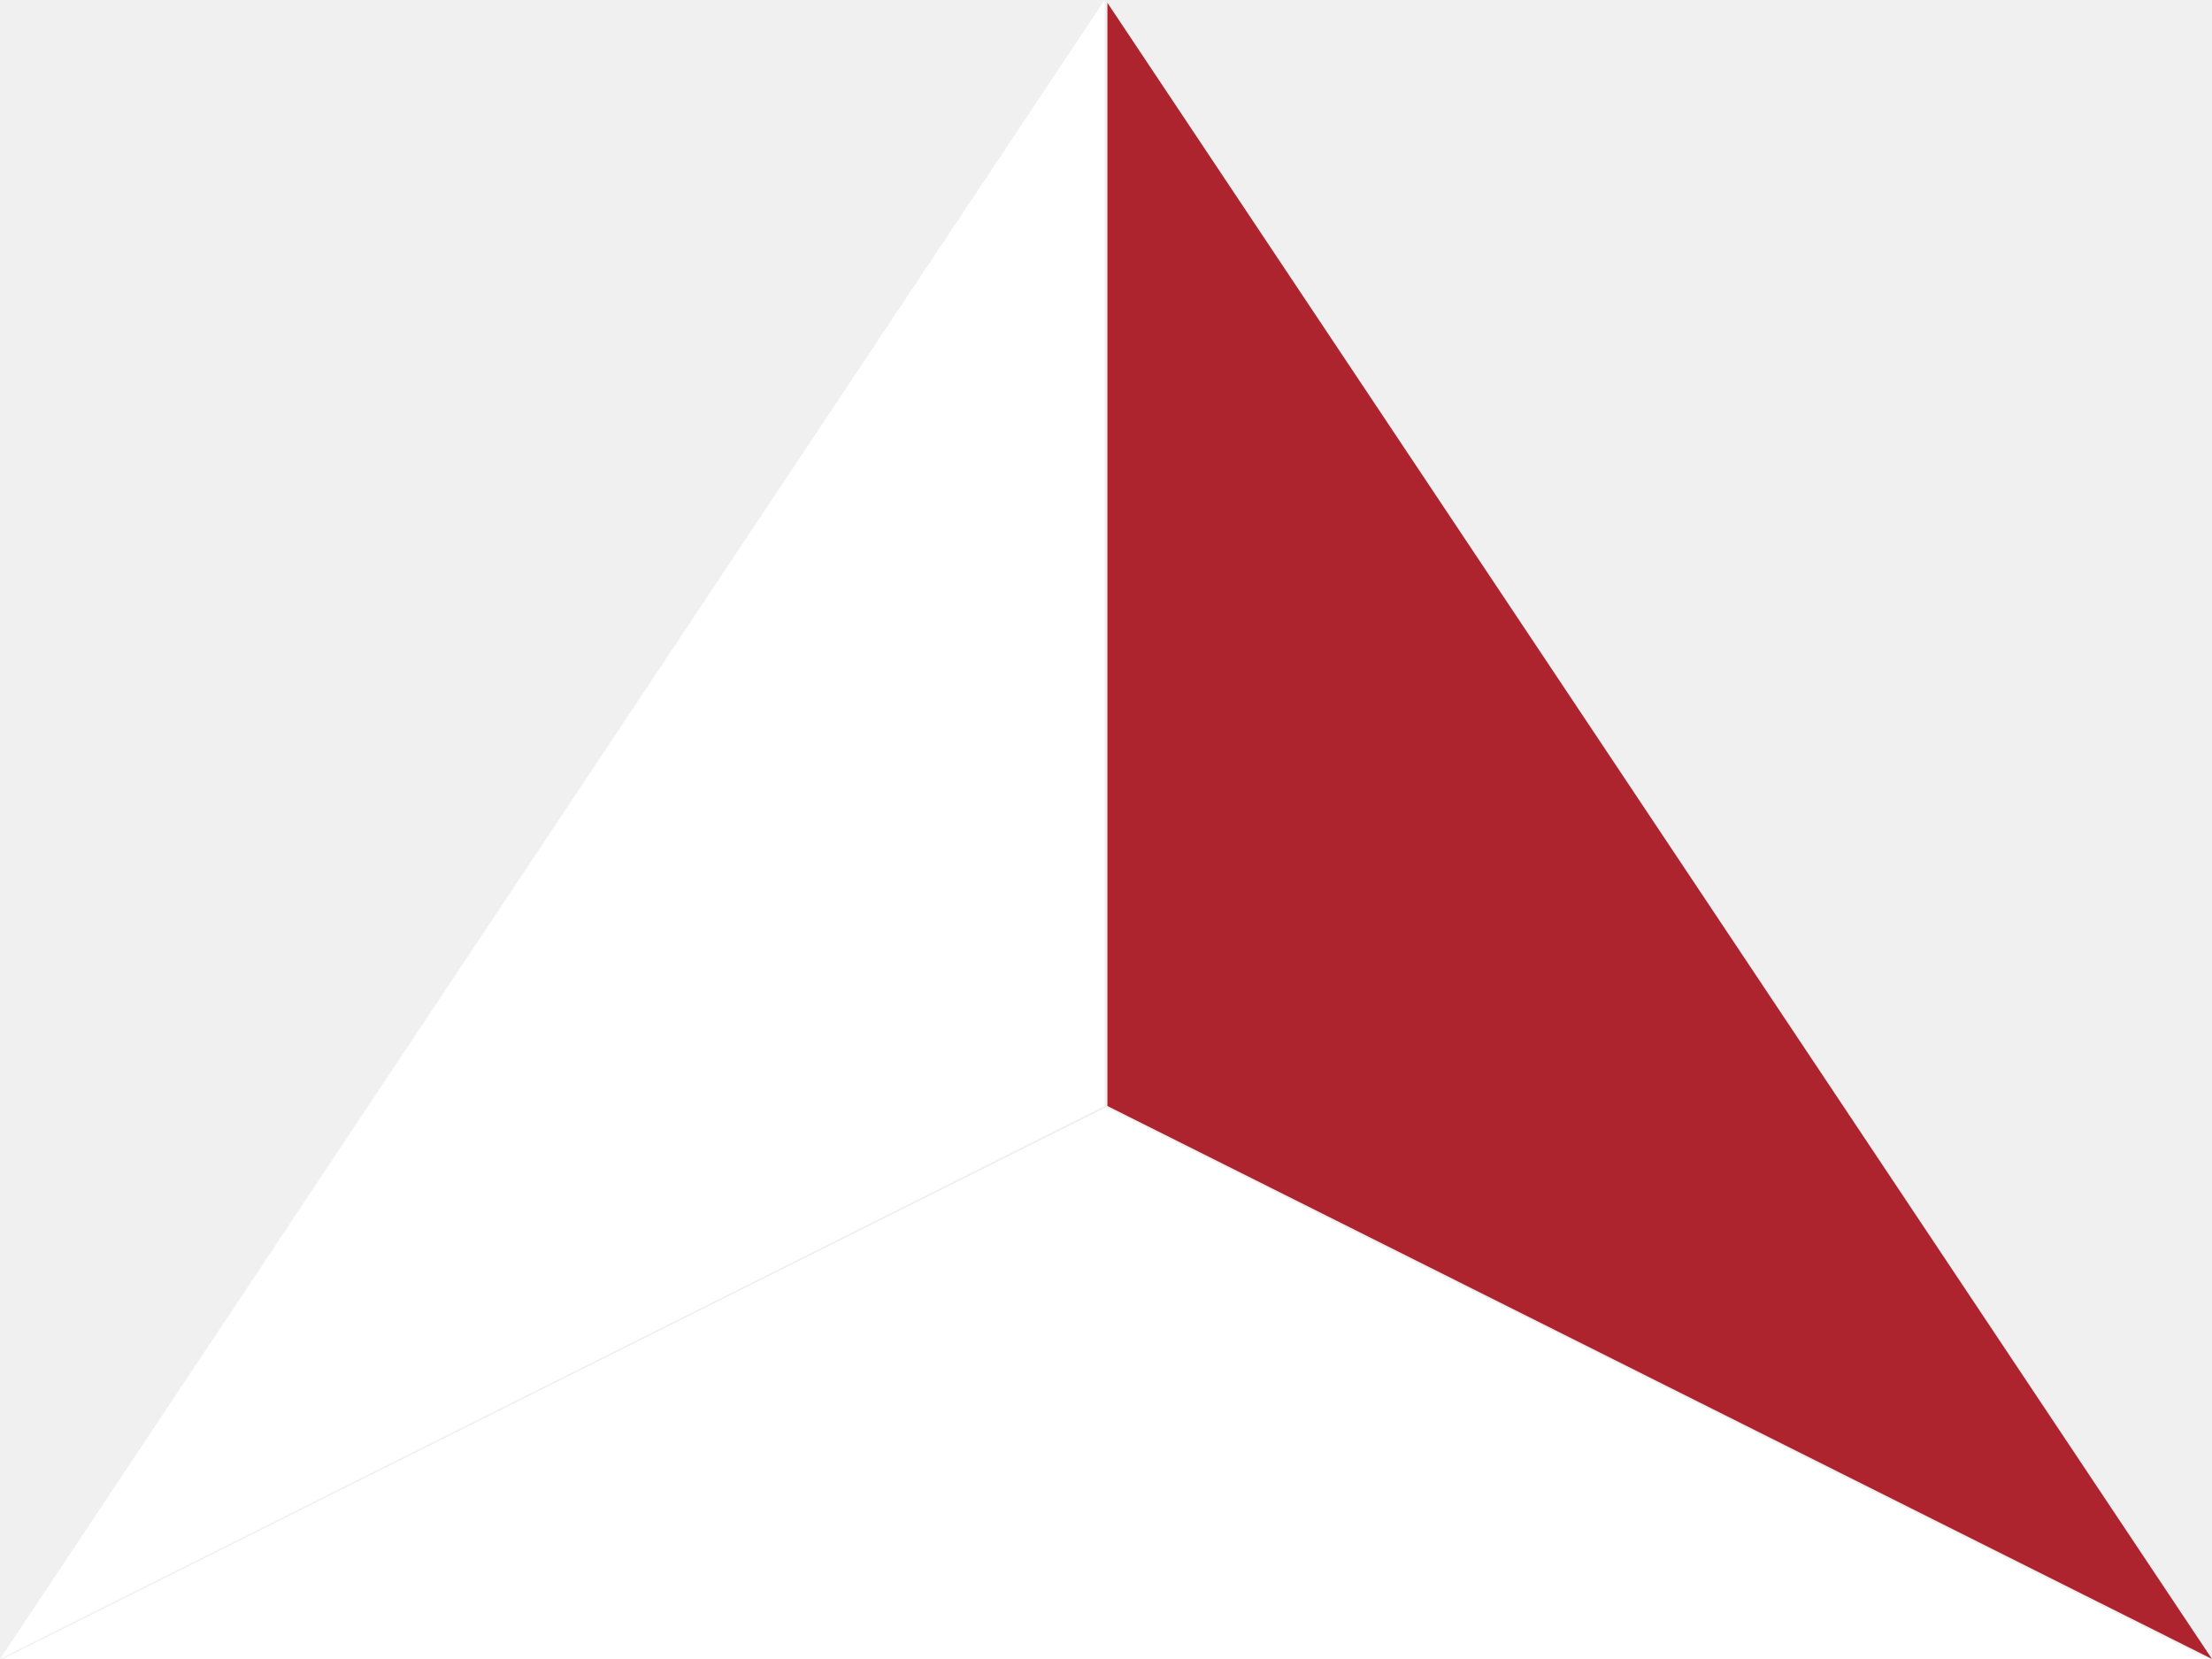
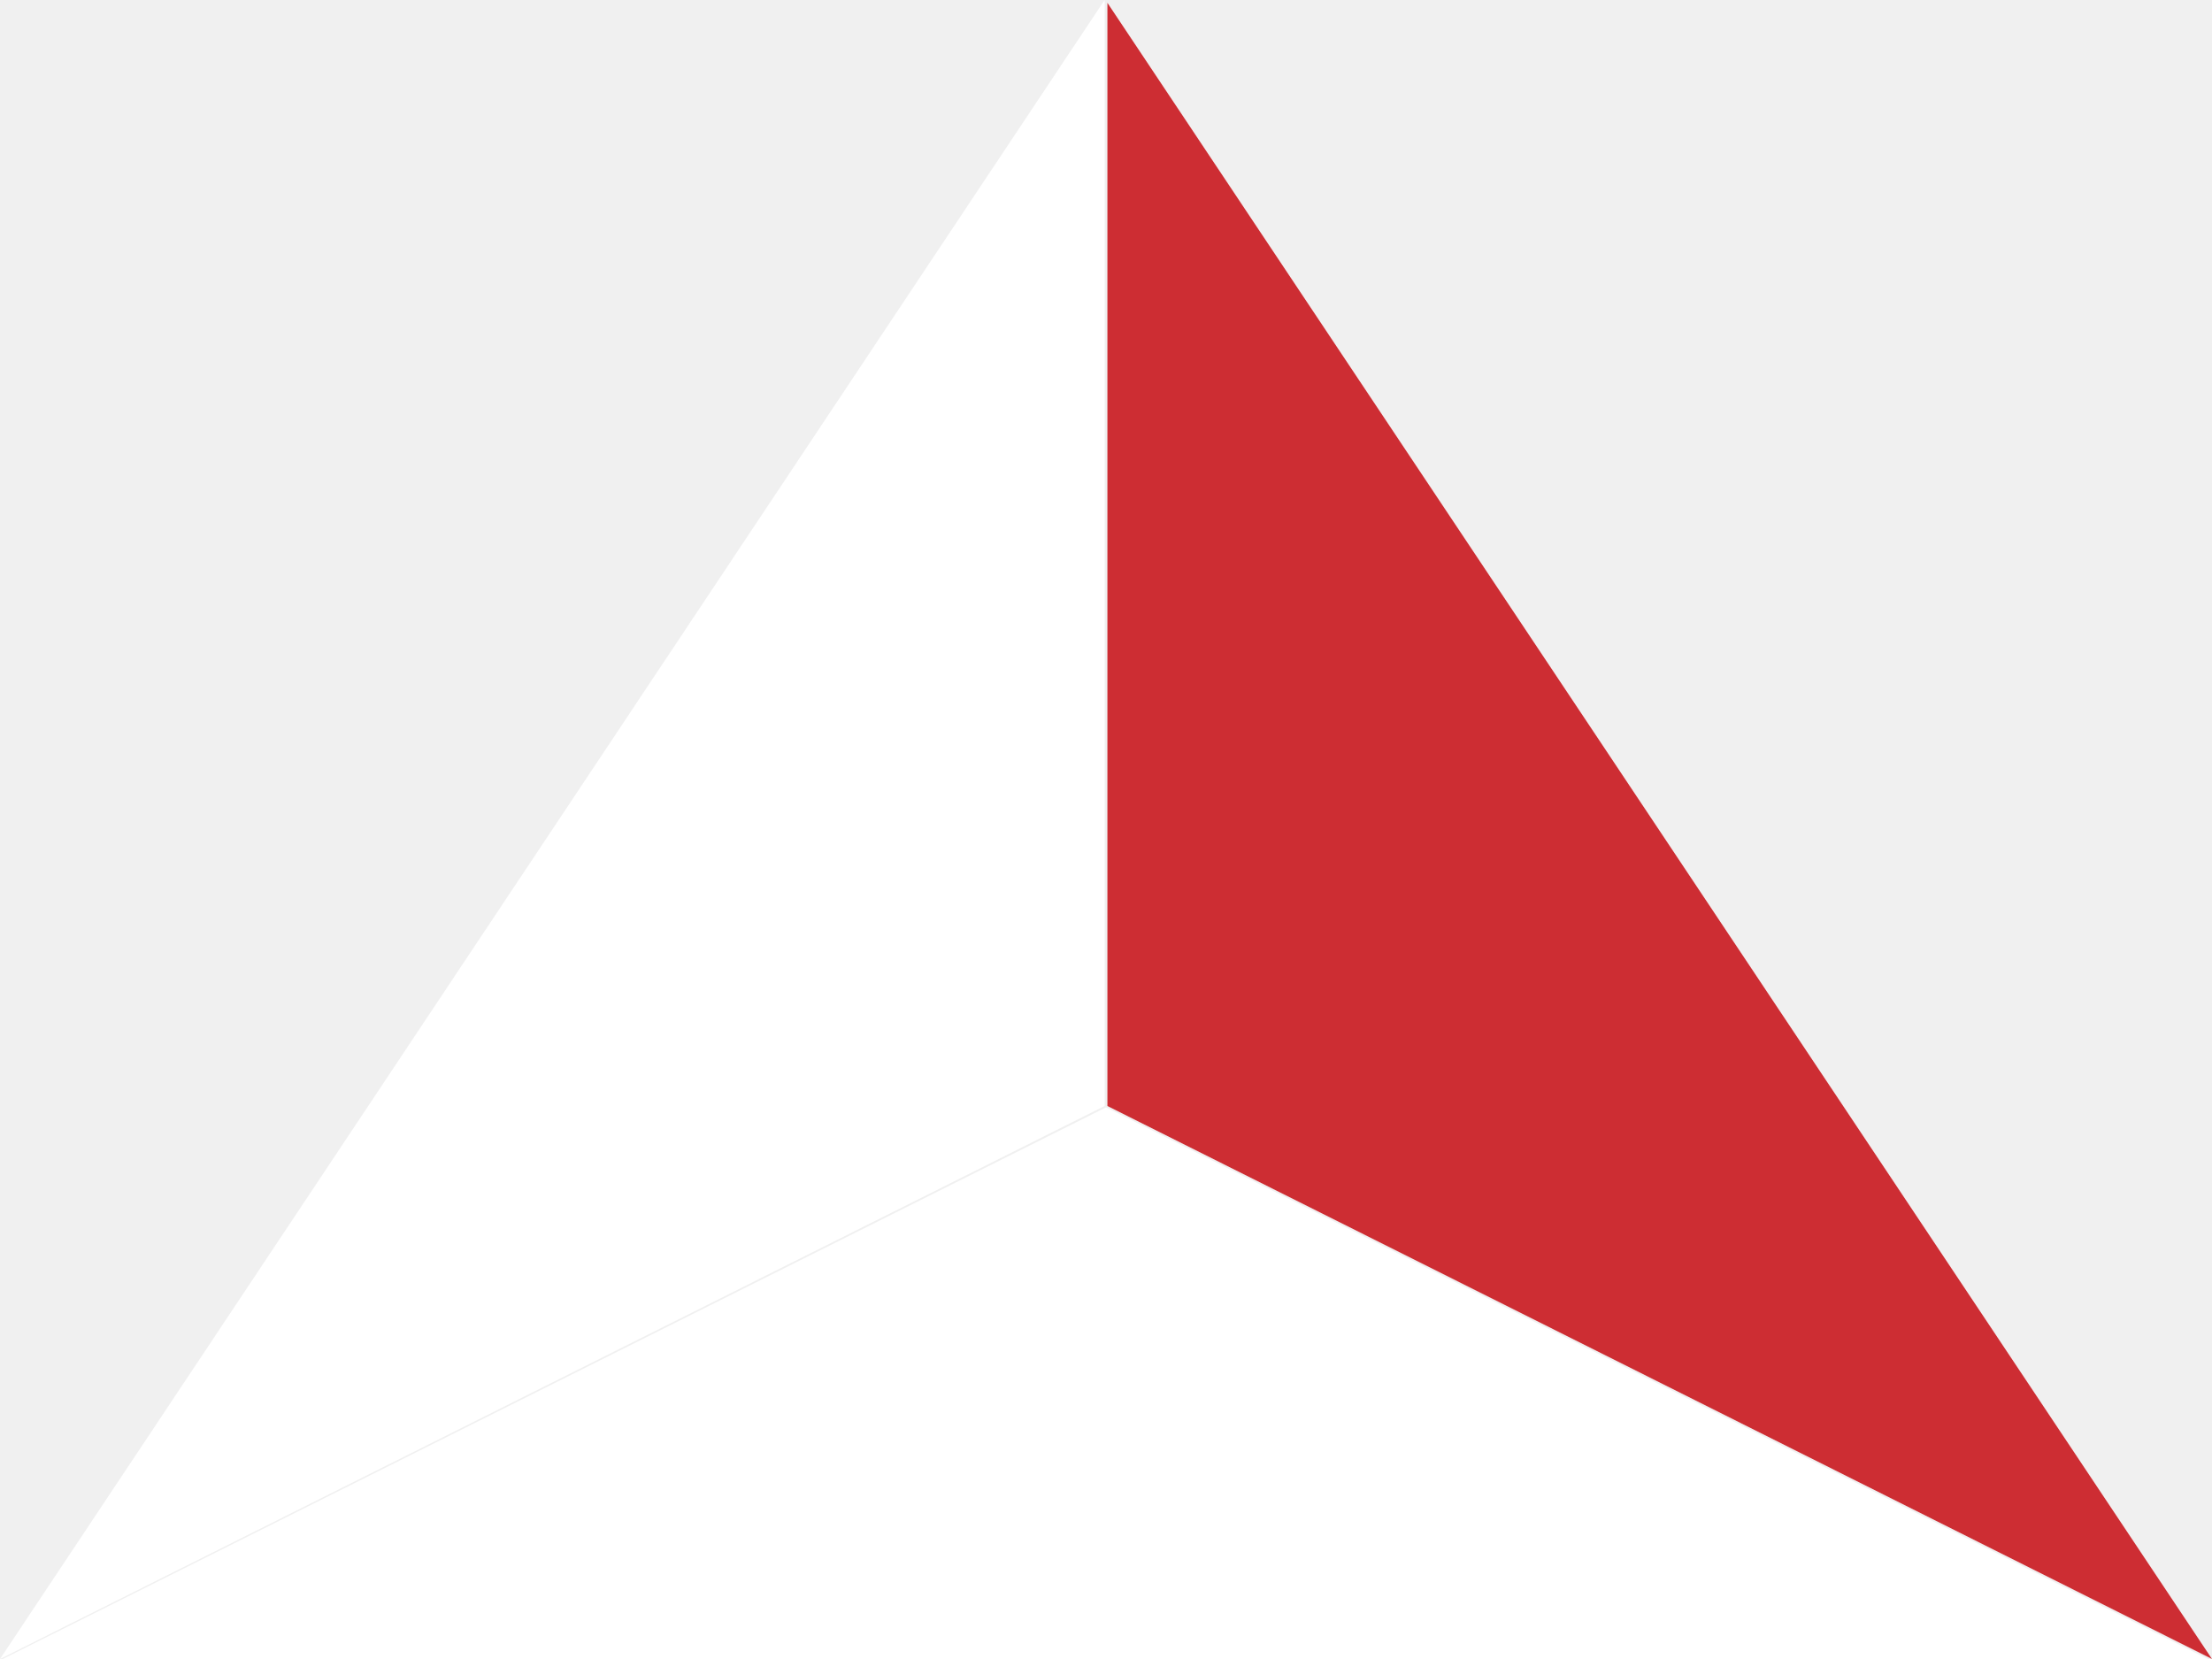
<svg xmlns="http://www.w3.org/2000/svg" width="16" height="12" viewBox="0 0 16 12">
  <polygon points="8 8.01 0.02 12 15.97 12 8 8.01" fill="#fff" />
  <polygon points="7.99 8 7.99 0 7.99 0 0 12 0 12 0 12 7.99 8" fill="#fff" />
  <polygon points="8.01 0.02 8.01 8 16 12 16 12 16 12 8.01 0.02" fill="#fff" />
  <polygon points="8 8.01 0.02 12 15.97 12 8 8.01" fill="#2ab191" opacity="0" />
  <polygon points="7.99 8 7.99 0 7.99 0 0 12 0 12 0 12 7.99 8" fill="#115175" opacity="0" />
-   <polygon points="8.01 0.02 8.01 8 16 12 16 12 16 12 8.01 0.02" fill="#ad242e" />
+   <polygon points="8.01 0.02 8.01 8 16 12 16 12 16 12 8.01 0.02" fill="#CD2D33" />
</svg>
